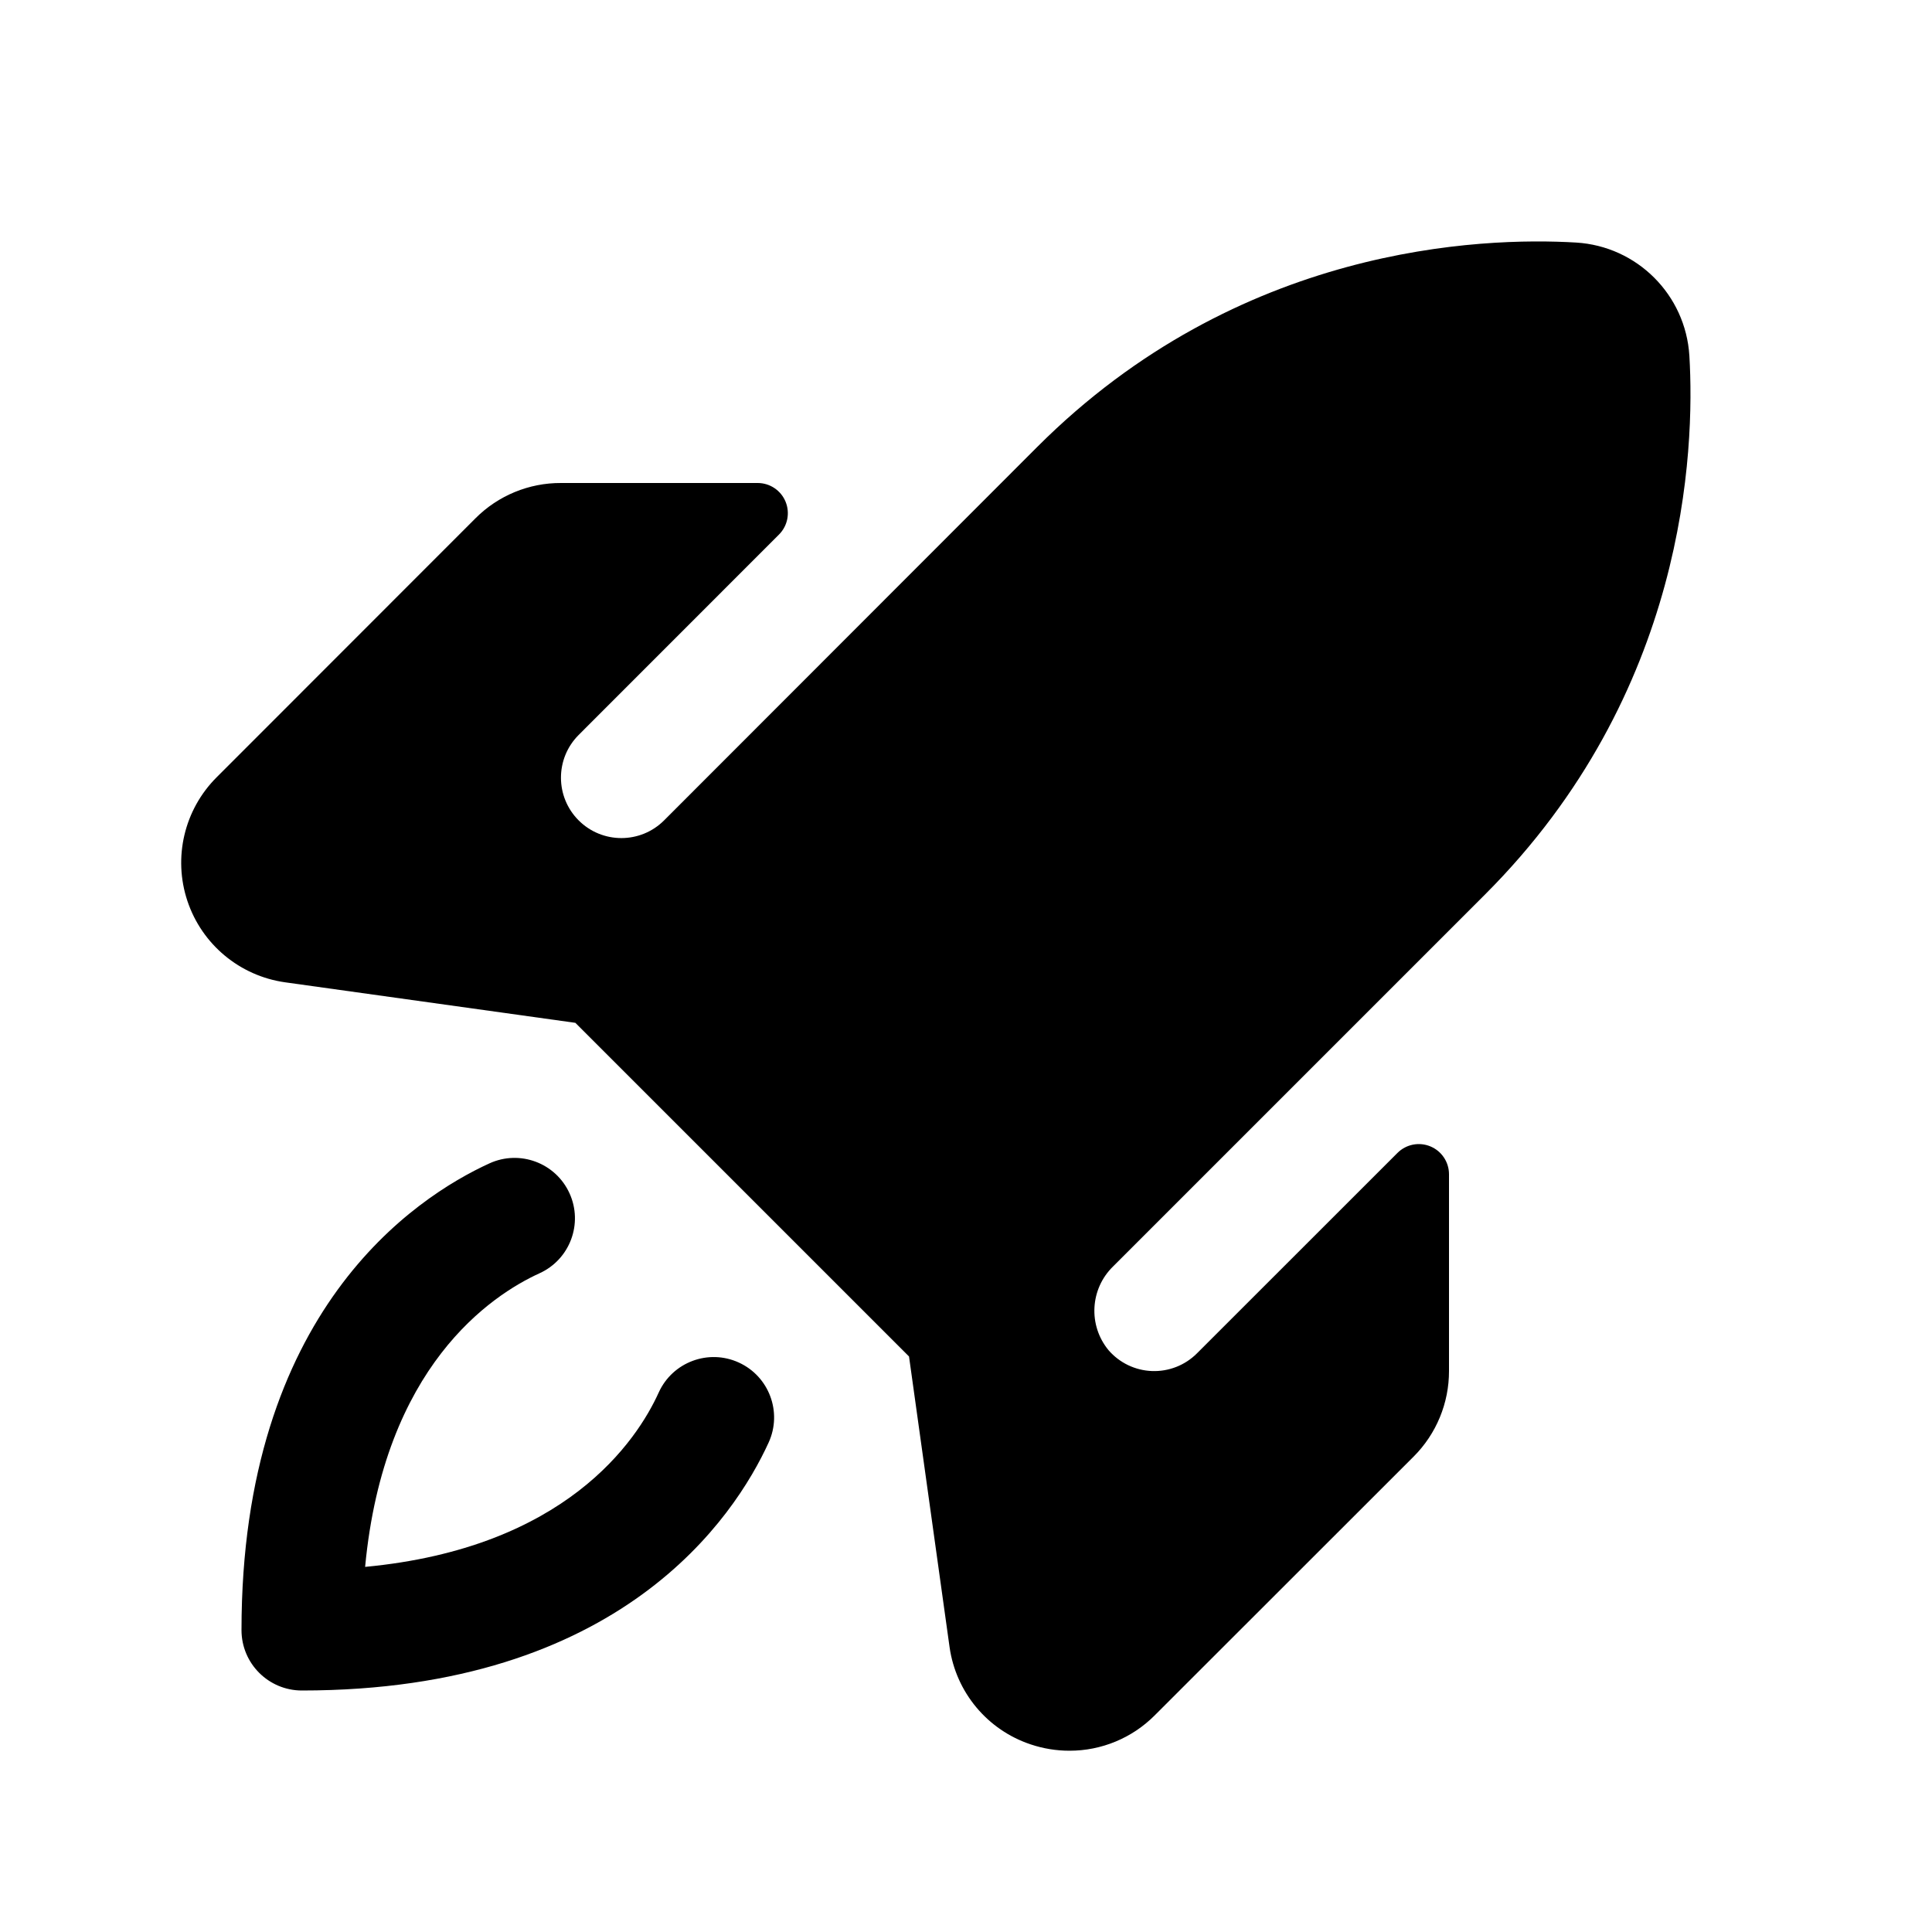
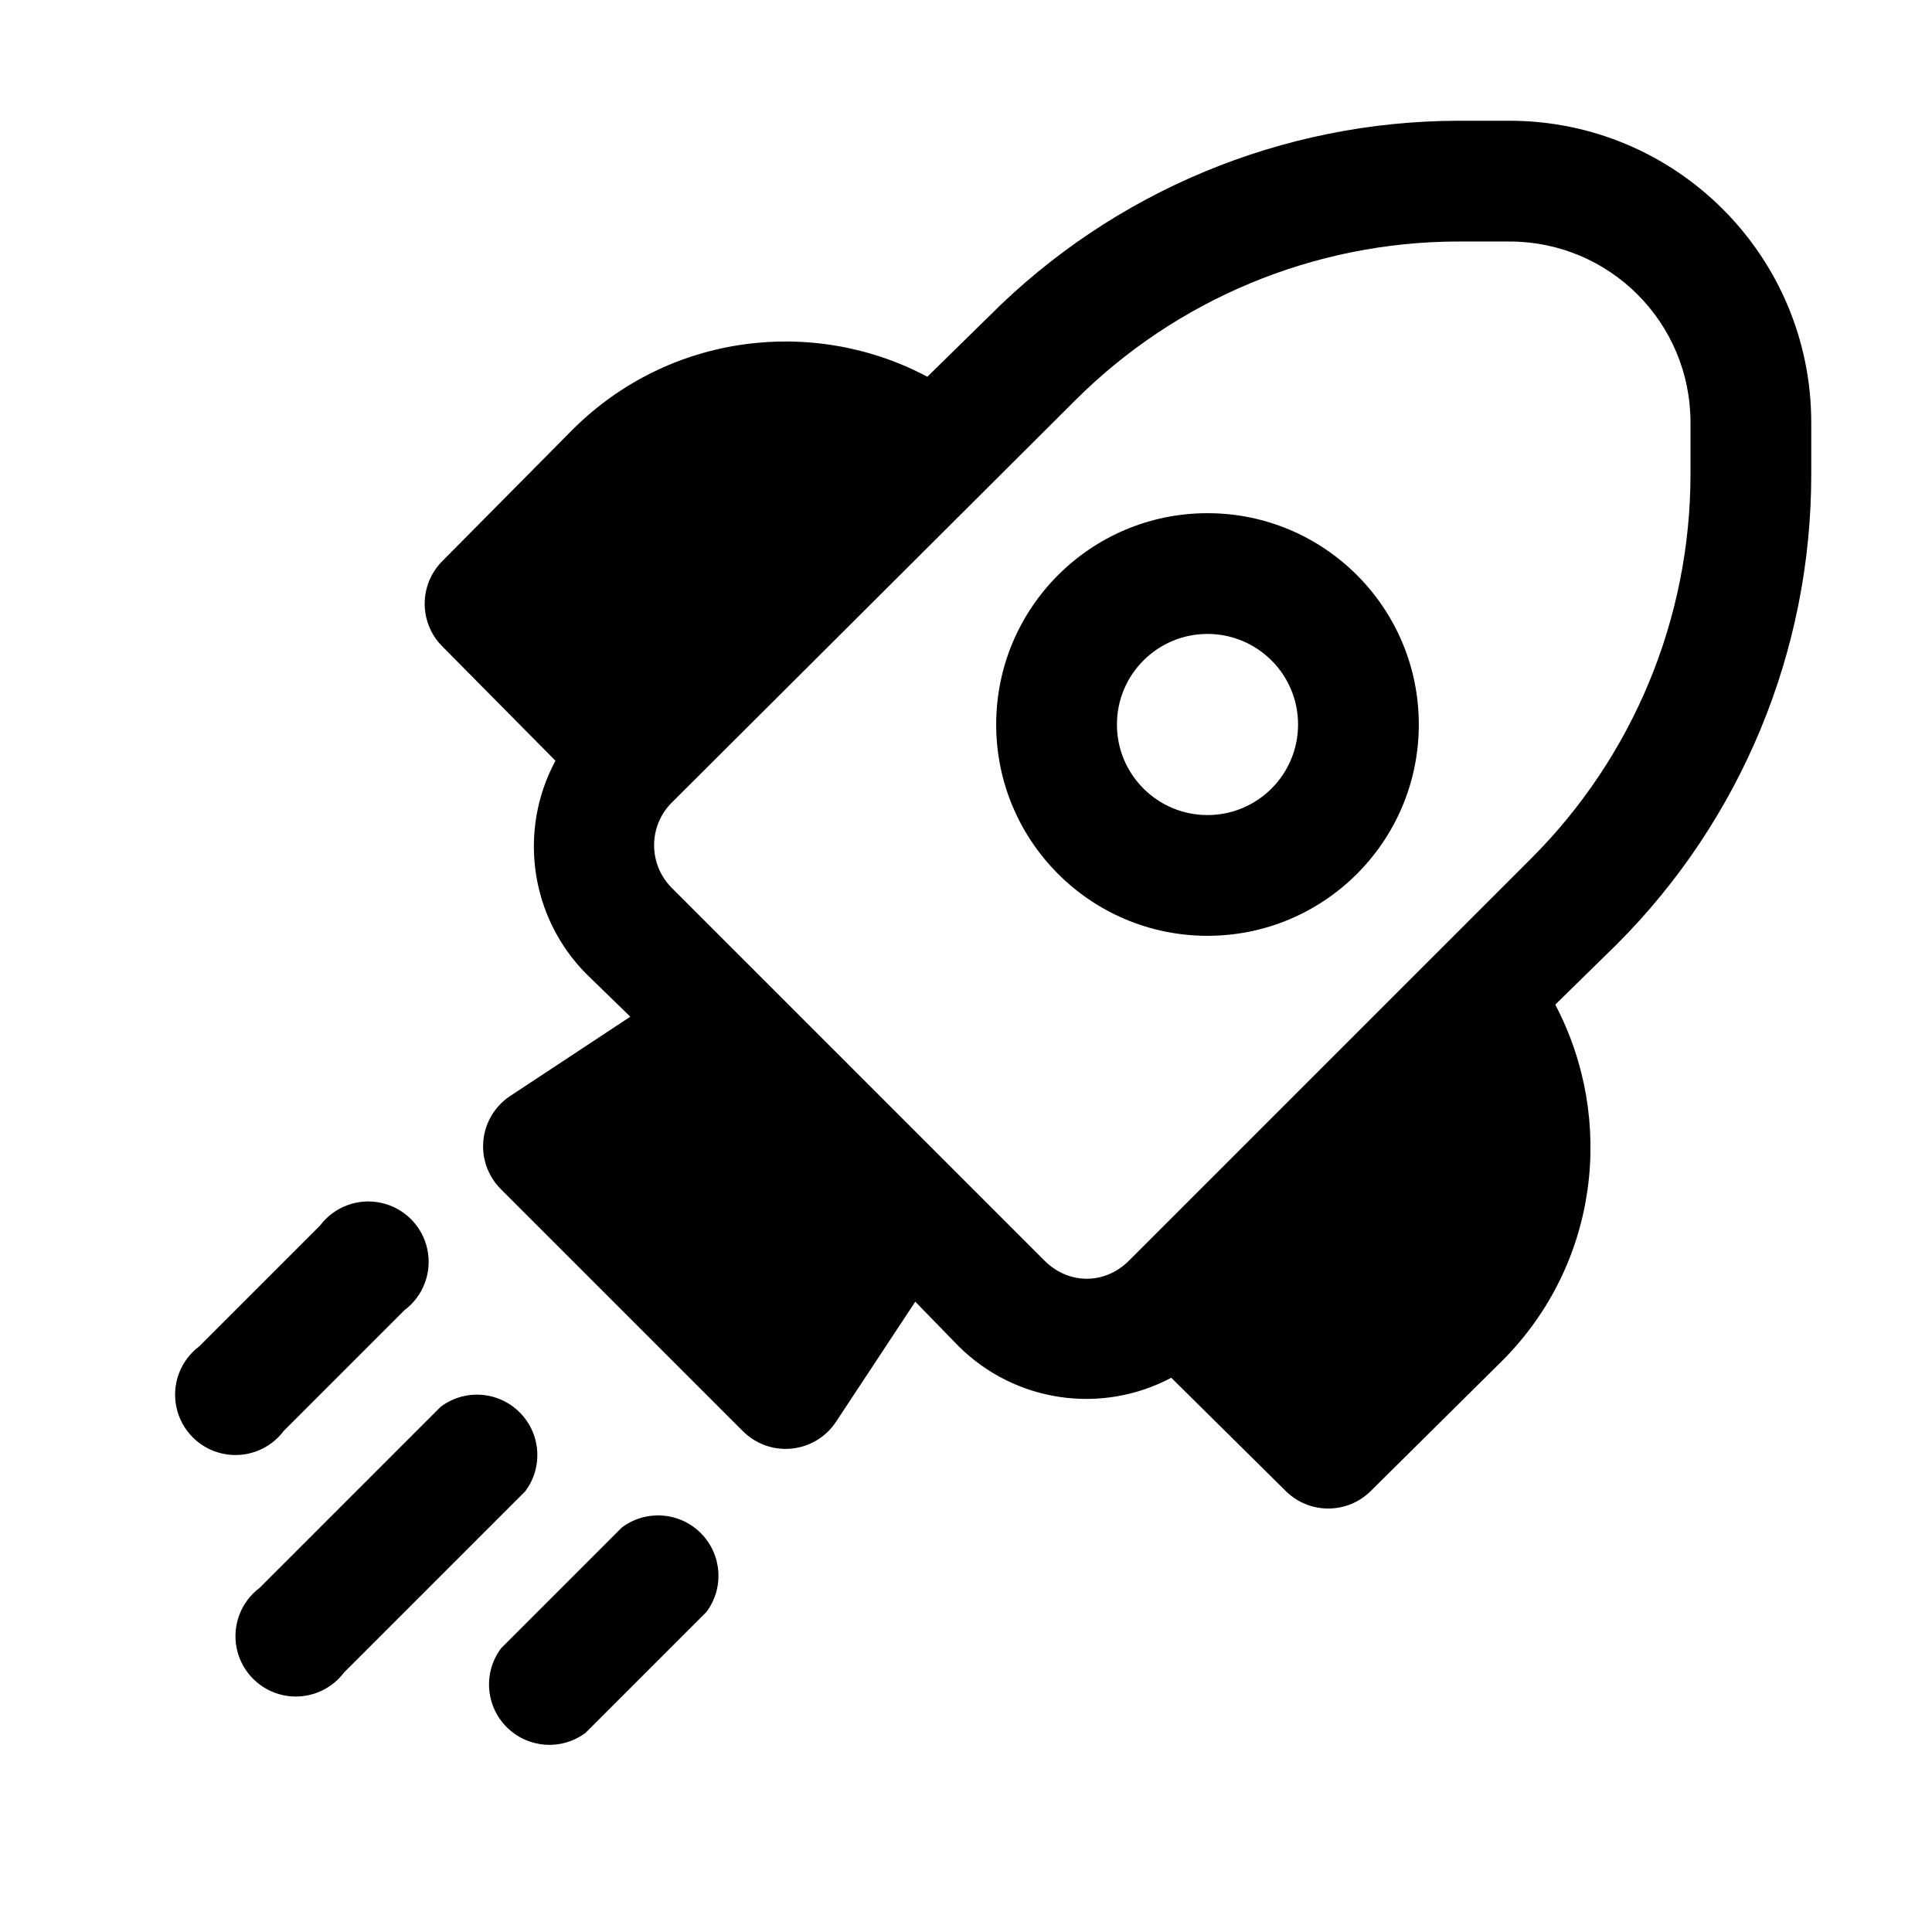
- <svg xmlns="http://www.w3.org/2000/svg" width="256" height="256" viewBox="0 0 256 256" fill="#000000">
-   <path d="M101.85,191.14C97.34,201,82.29,224,40,224a8,8,0,0,1-8-8c0-42.29,23-57.34,32.86-61.85a8,8,0,0,1,6.64,14.56c-6.43,2.93-20.62,12.36-23.12,38.91,26.55-2.5,36-16.69,38.91-23.12a8,8,0,1,1,14.56,6.64Zm122-144a16,16,0,0,0-15-15c-12.58-.75-44.73.4-71.4,27.07h0L88,108.7A8,8,0,0,1,76.67,97.39l26.56-26.57A4,4,0,0,0,100.41,64H74.35A15.9,15.9,0,0,0,63,68.68L28.7,103a16,16,0,0,0,9.07,27.16l38.47,5.37,44.21,44.21,5.37,38.49a15.94,15.94,0,0,0,10.78,12.92,16.11,16.11,0,0,0,5.1.83A15.91,15.91,0,0,0,153,227.3L187.32,193A16,16,0,0,0,192,181.65V155.59a4,4,0,0,0-6.83-2.82l-26.57,26.56a8,8,0,0,1-11.71-.42,8.2,8.2,0,0,1,.6-11.1l49.27-49.27h0C223.45,91.86,224.6,59.71,223.85,47.12Z" />
+ <svg xmlns="http://www.w3.org/2000/svg" width="16" height="16" viewBox="0 0 16 16" fill="#000000">
+   <path d="M5.15 12.65a.5.5 0 0 1 .7.7l-1 1a.5.5 0 0 1-.7-.7zm-1.5-1a.5.5 0 0 1 .7.7l-1.5 1.5a.5.5 0 1 1-.7-.7zM12.5 1A2.5 2.5 0 0 1 15 3.5v.43a5.5 5.5 0 0 1-1.61 3.89l-.51.5c.5.95.36 2.15-.44 2.95l-1.09 1.08a.5.5 0 0 1-.7 0l-.95-.94a1.5 1.5 0 0 1-1.76-.26l-.36-.37-.66 1a.5.5 0 0 1-.77.07l-2-2a.5.5 0 0 1 .07-.77l1-.66-.37-.36A1.5 1.5 0 0 1 4.6 6.3l-.94-.95a.5.5 0 0 1 0-.7l1.08-1.09c.8-.8 2-.94 2.94-.44l.51-.5A5.5 5.5 0 0 1 12.08 1zm-9.85 9.15a.5.5 0 1 1 .7.7l-1 1a.5.5 0 1 1-.7-.7zM12.07 2A4.5 4.5 0 0 0 8.9 3.32L5.56 6.65a.5.5 0 0 0 0 .7l3.09 3.09c.2.2.5.2.7 0l3.33-3.33A4.5 4.5 0 0 0 14 3.93V3.5c0-.83-.67-1.5-1.5-1.5zM10 4.25a1.75 1.75 0 1 1 0 3.5 1.75 1.75 0 0 1 0-3.5m0 1a.75.75 0 1 0 0 1.5.75.75 0 0 0 0-1.5" />
</svg>
